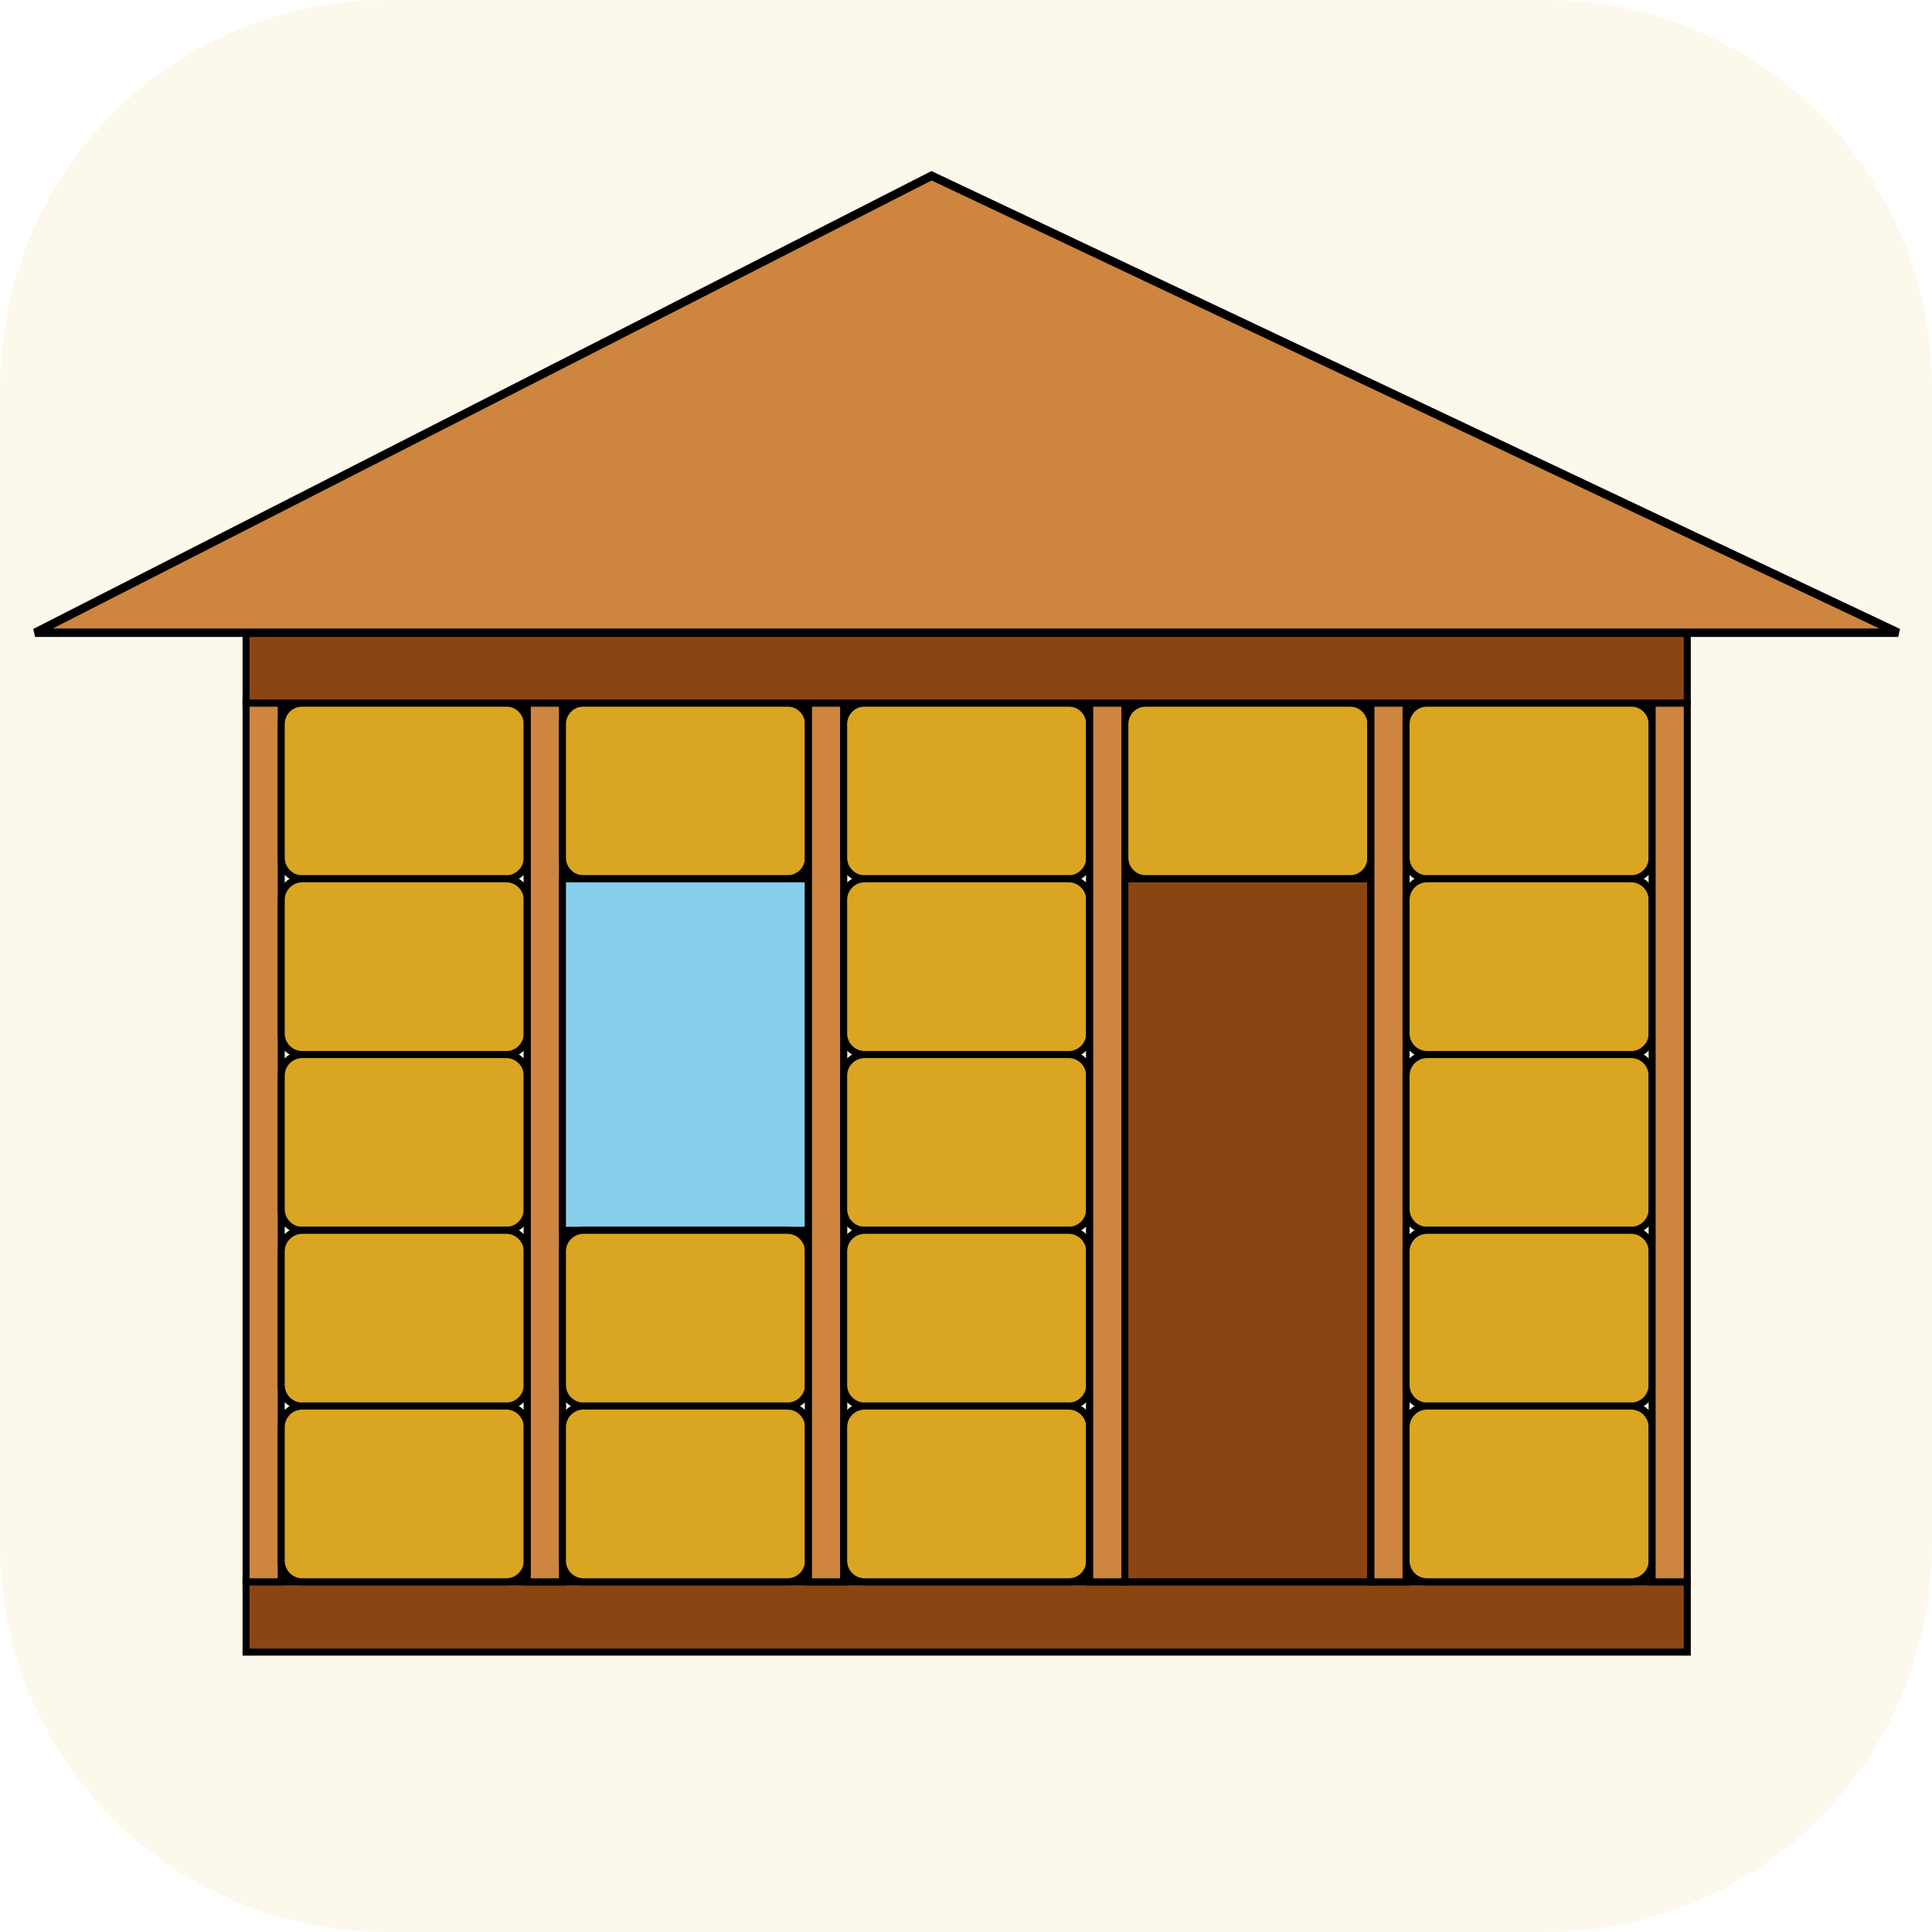
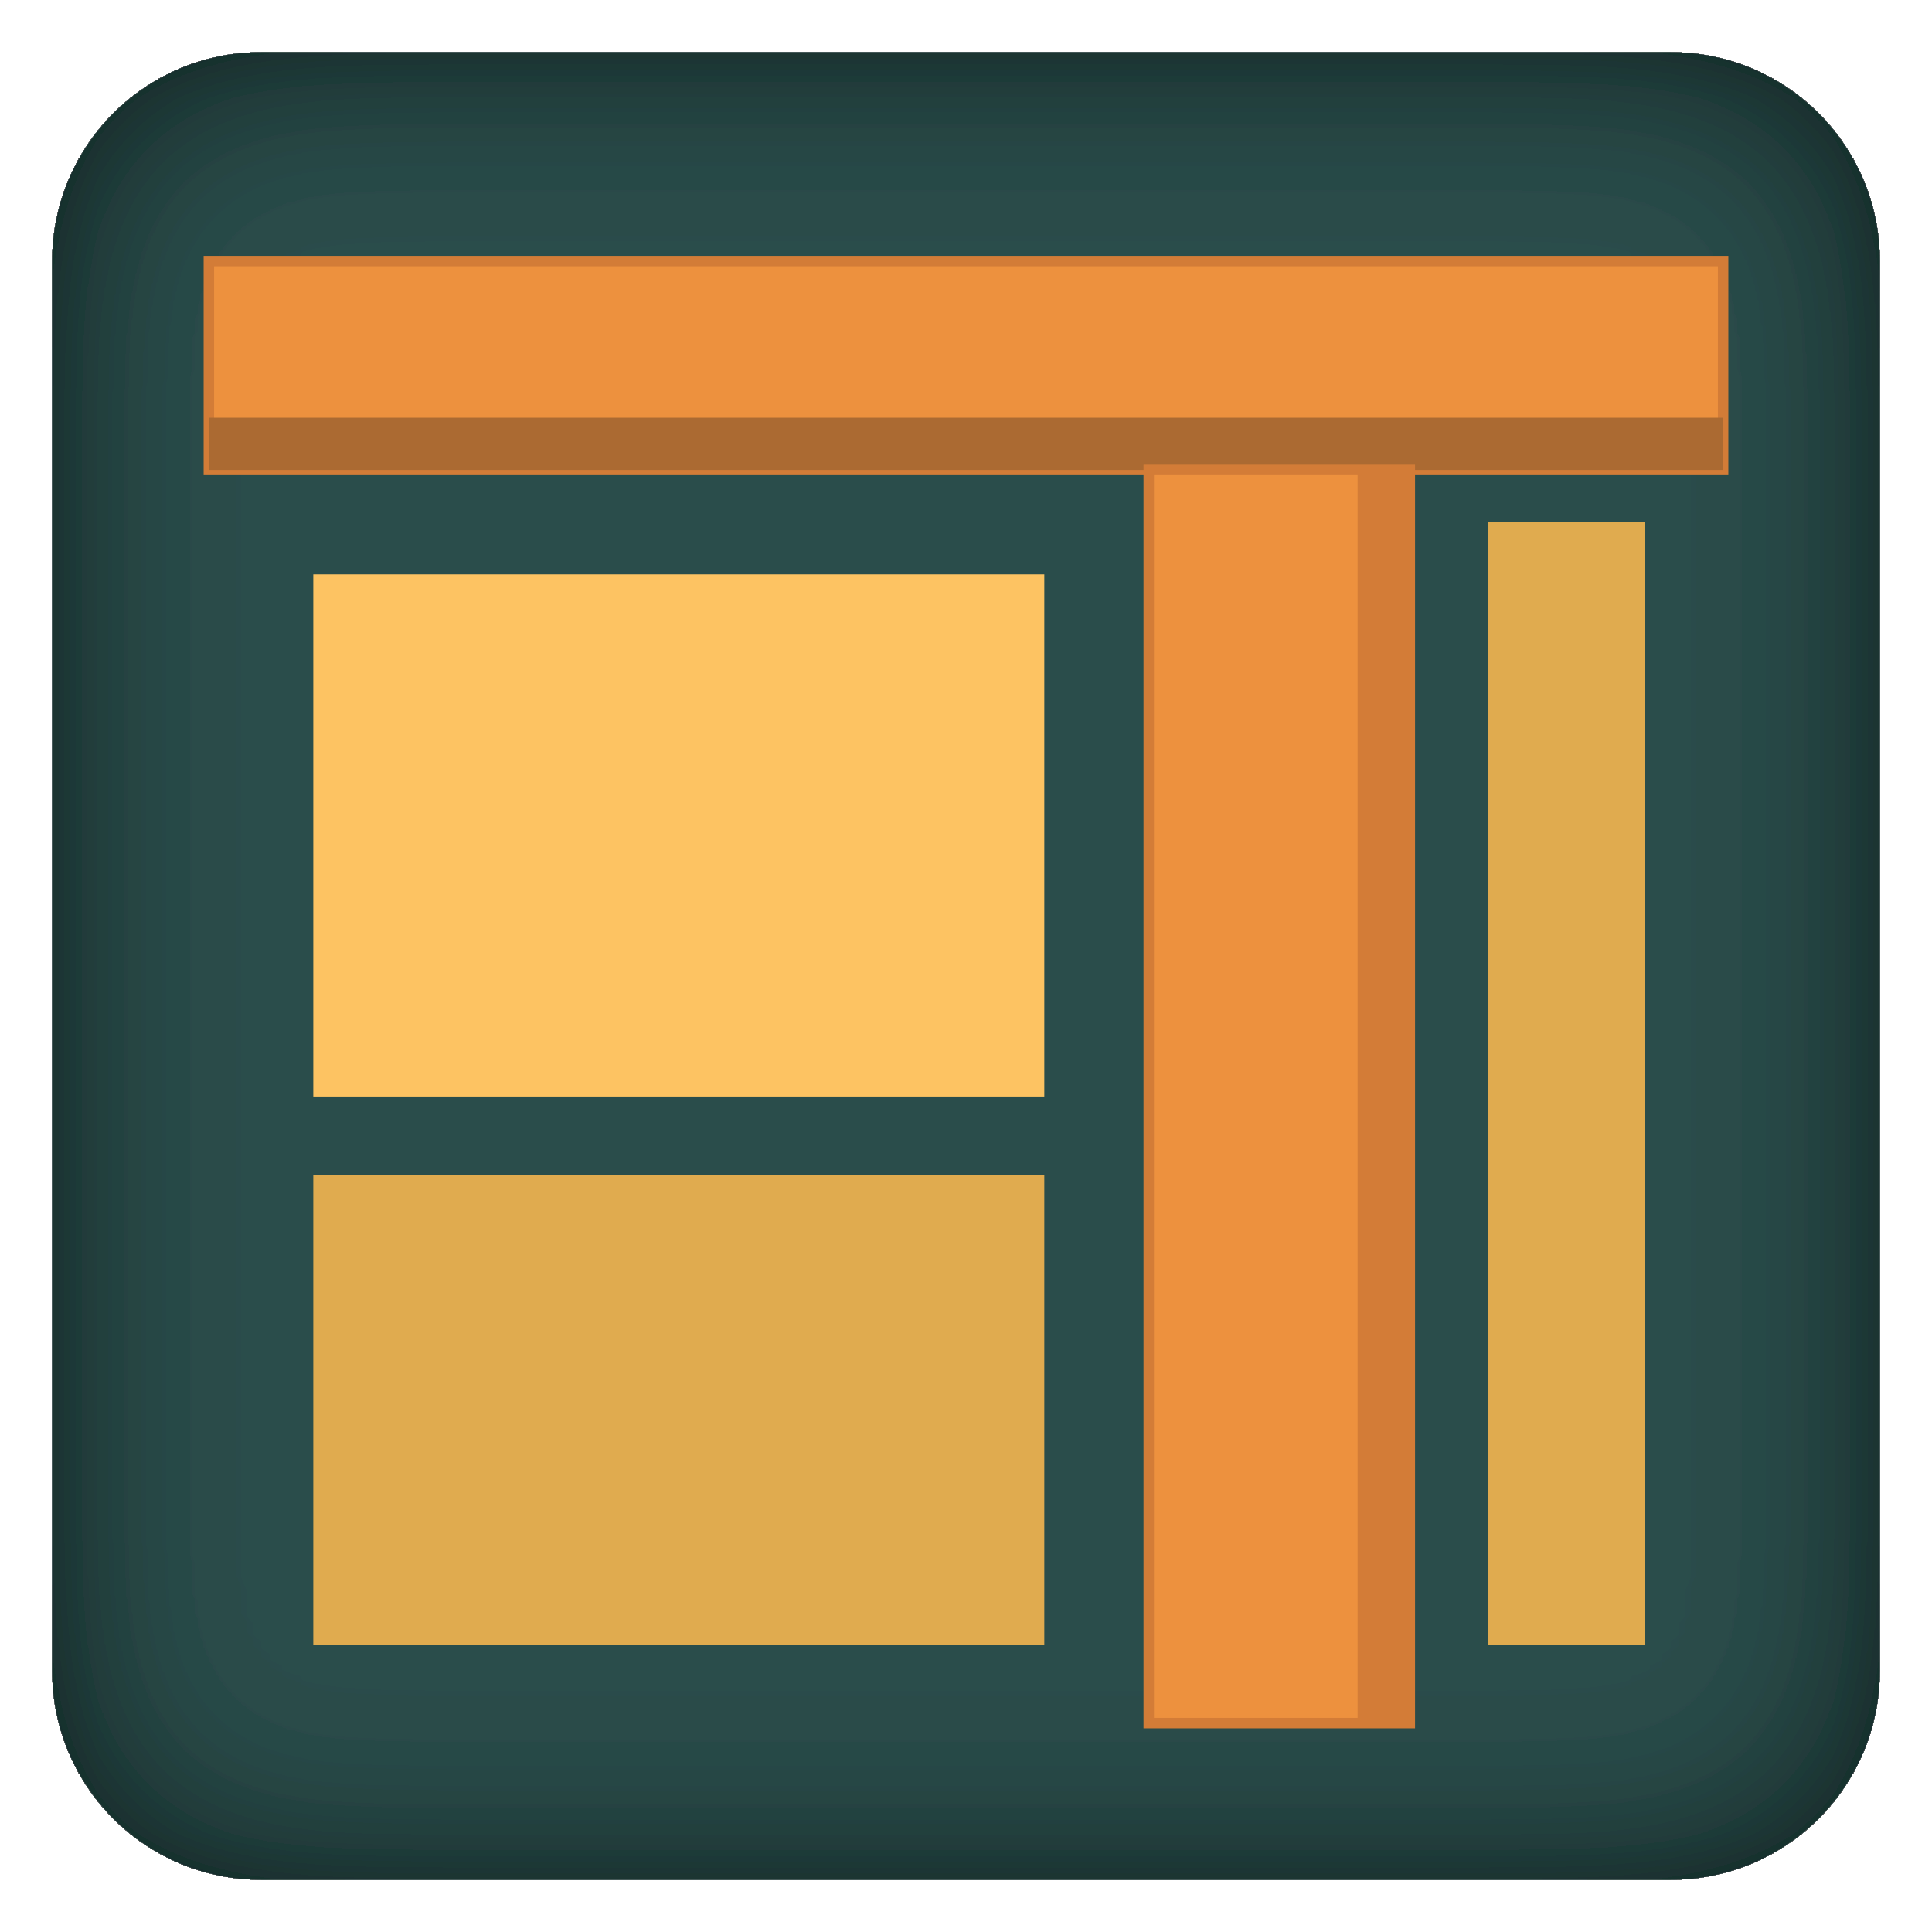
- <svg xmlns="http://www.w3.org/2000/svg" width="180" height="180" viewBox="0 0 180 180">
-   <rect width="180" height="180" rx="36" fill="#fdf8ec" />
+ <svg xmlns="http://www.w3.org/2000/svg" width="180" height="180" viewBox="-3 -3 37 37">
  <defs>
-     <rect id="logo-strawbale" x="0" y="0" width="3.5" height="2.5" stroke="#000000" fill="#daa520" stroke-width="0.1" rx="0.3" ry="0.3" />
-     <rect id="logo-post" x="0" y="0" width="0.5" height="12.5" stroke="#000000" fill="#cd853f" stroke-width="0.1" />
-     <g id="logo-infill-section">
-       <use x="0" y="0" href="#logo-post" />
-       <use x="0.5" y="0" href="#logo-strawbale" />
-       <use x="0.5" y="2.5" href="#logo-strawbale" />
-       <use x="0.5" y="5" href="#logo-strawbale" />
-       <use x="0.5" y="7.5" href="#logo-strawbale" />
-       <use x="0.5" y="10" href="#logo-strawbale" />
-       <use x="4" y="0" href="#logo-post" />
-     </g>
-     <g id="logo-window-section">
-       <use x="0" y="0" href="#logo-post" />
-       <use x="0.5" y="0" href="#logo-strawbale" />
-       <rect x="0.5" y="2.5" width="3.5" height="5" stroke="#000000" fill="#87ceeb" stroke-width="0.1" />
-       <use x="0.5" y="7.5" href="#logo-strawbale" />
-       <use x="0.5" y="10" href="#logo-strawbale" />
-       <use x="4" y="0" href="#logo-post" />
-     </g>
-     <g id="logo-door-section">
-       <use x="0" y="0" href="#logo-post" />
-       <use x="0.5" y="0" href="#logo-strawbale" />
-       <rect x="0.5" y="2.5" width="3.5" height="10" stroke="#000000" fill="#8b4513" stroke-width="0.1" />
-       <use x="4" y="0" href="#logo-post" />
-     </g>
+     <filter id="inset-shadow">
+       <feColorMatrix in="SourceGraphic" type="matrix" values="0 0 0 0 0                  0 0 0 0 0                  0 0 0 0 0                  0 0 0 100 0" result="opaque-source" />
+       <feGaussianBlur stdDeviation="2" />
+       <feComposite operator="xor" in2="opaque-source" />
+       <feComposite operator="in" in2="opaque-source" />
+       <feComposite operator="over" in2="SourceGraphic" />
+     </filter>
  </defs>
-   <g transform="scale(6.55) translate(2.5 -5.5)">
-     <rect x="1" y="28" width="20.5" height="1" fill="#8b4513" stroke="#000000" stroke-width="0.1" />
-     <use x="1" y="15.5" href="#logo-infill-section" />
-     <use x="5" y="15.5" href="#logo-window-section" />
-     <use x="9" y="15.5" href="#logo-infill-section" />
-     <use x="13" y="15.5" href="#logo-door-section" />
-     <use x="17" y="15.5" href="#logo-infill-section" />
-     <rect x="1" y="14.5" width="20.5" height="1" fill="#8b4513" stroke="#000000" stroke-width="0.1" />
-     <path d="M -2,14.5 h 26.5 L 10.75,8 Z" fill="#cd853f" stroke="#000000" stroke-width="0.12" />
-   </g>
+   <rect x="-2" y="-2" width="35" height="35" fill="#2b4d4c" rx="4" ry="4" filter="url(#inset-shadow)" />
+   <rect x="1" y="2" width="29" height="4" stroke="#d37c37" fill="#ed913e" stroke-width="0.2" />
+   <rect x="1" y="5" width="29" height="1" fill="#ab6a32" />
+   <rect x="19" y="6" width="5" height="24" stroke="#d37c37" fill="#ed913e" stroke-width="0.2" />
+   <rect x="23" y="6" width="1" height="24" fill="#d37c37" />
+   <rect x="3" y="8" width="14" height="10" fill="#fdc362" />
+   <rect x="3" y="19.5" width="14" height="9" fill="#e0ab4f" />
+   <rect x="25.5" y="7" width="3" height="21.5" fill="#e0ab4f" />
</svg>
